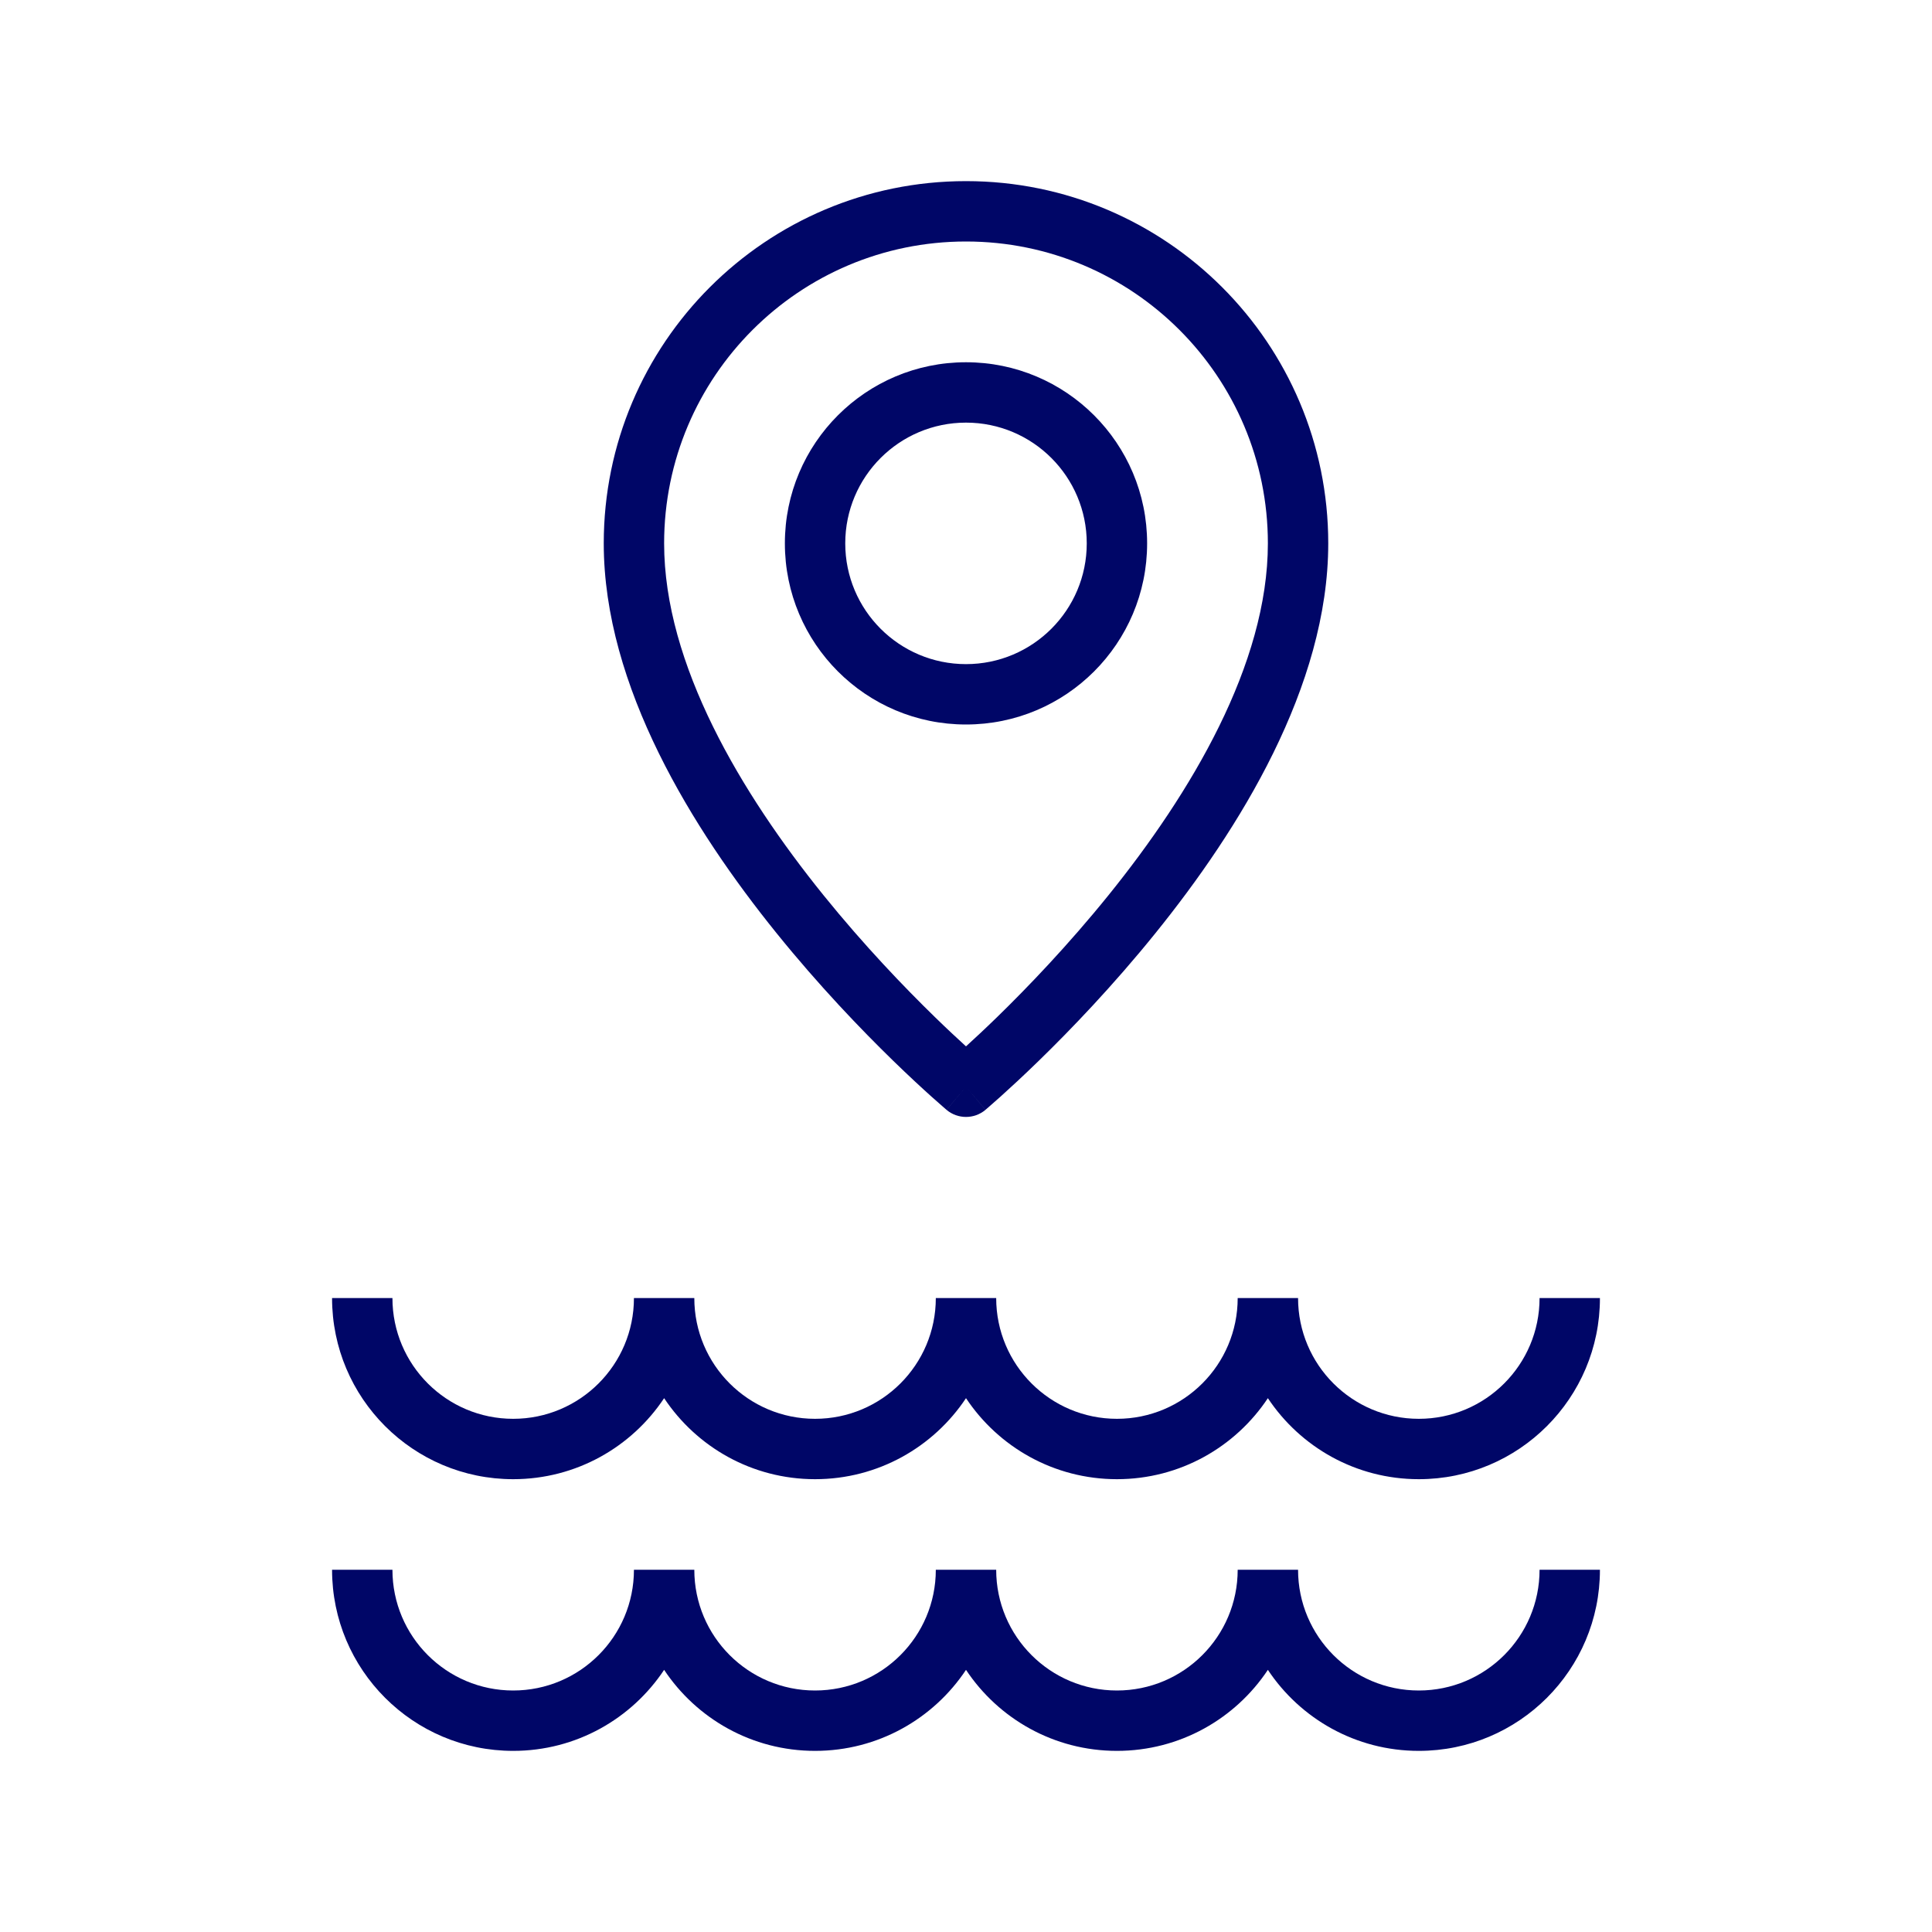
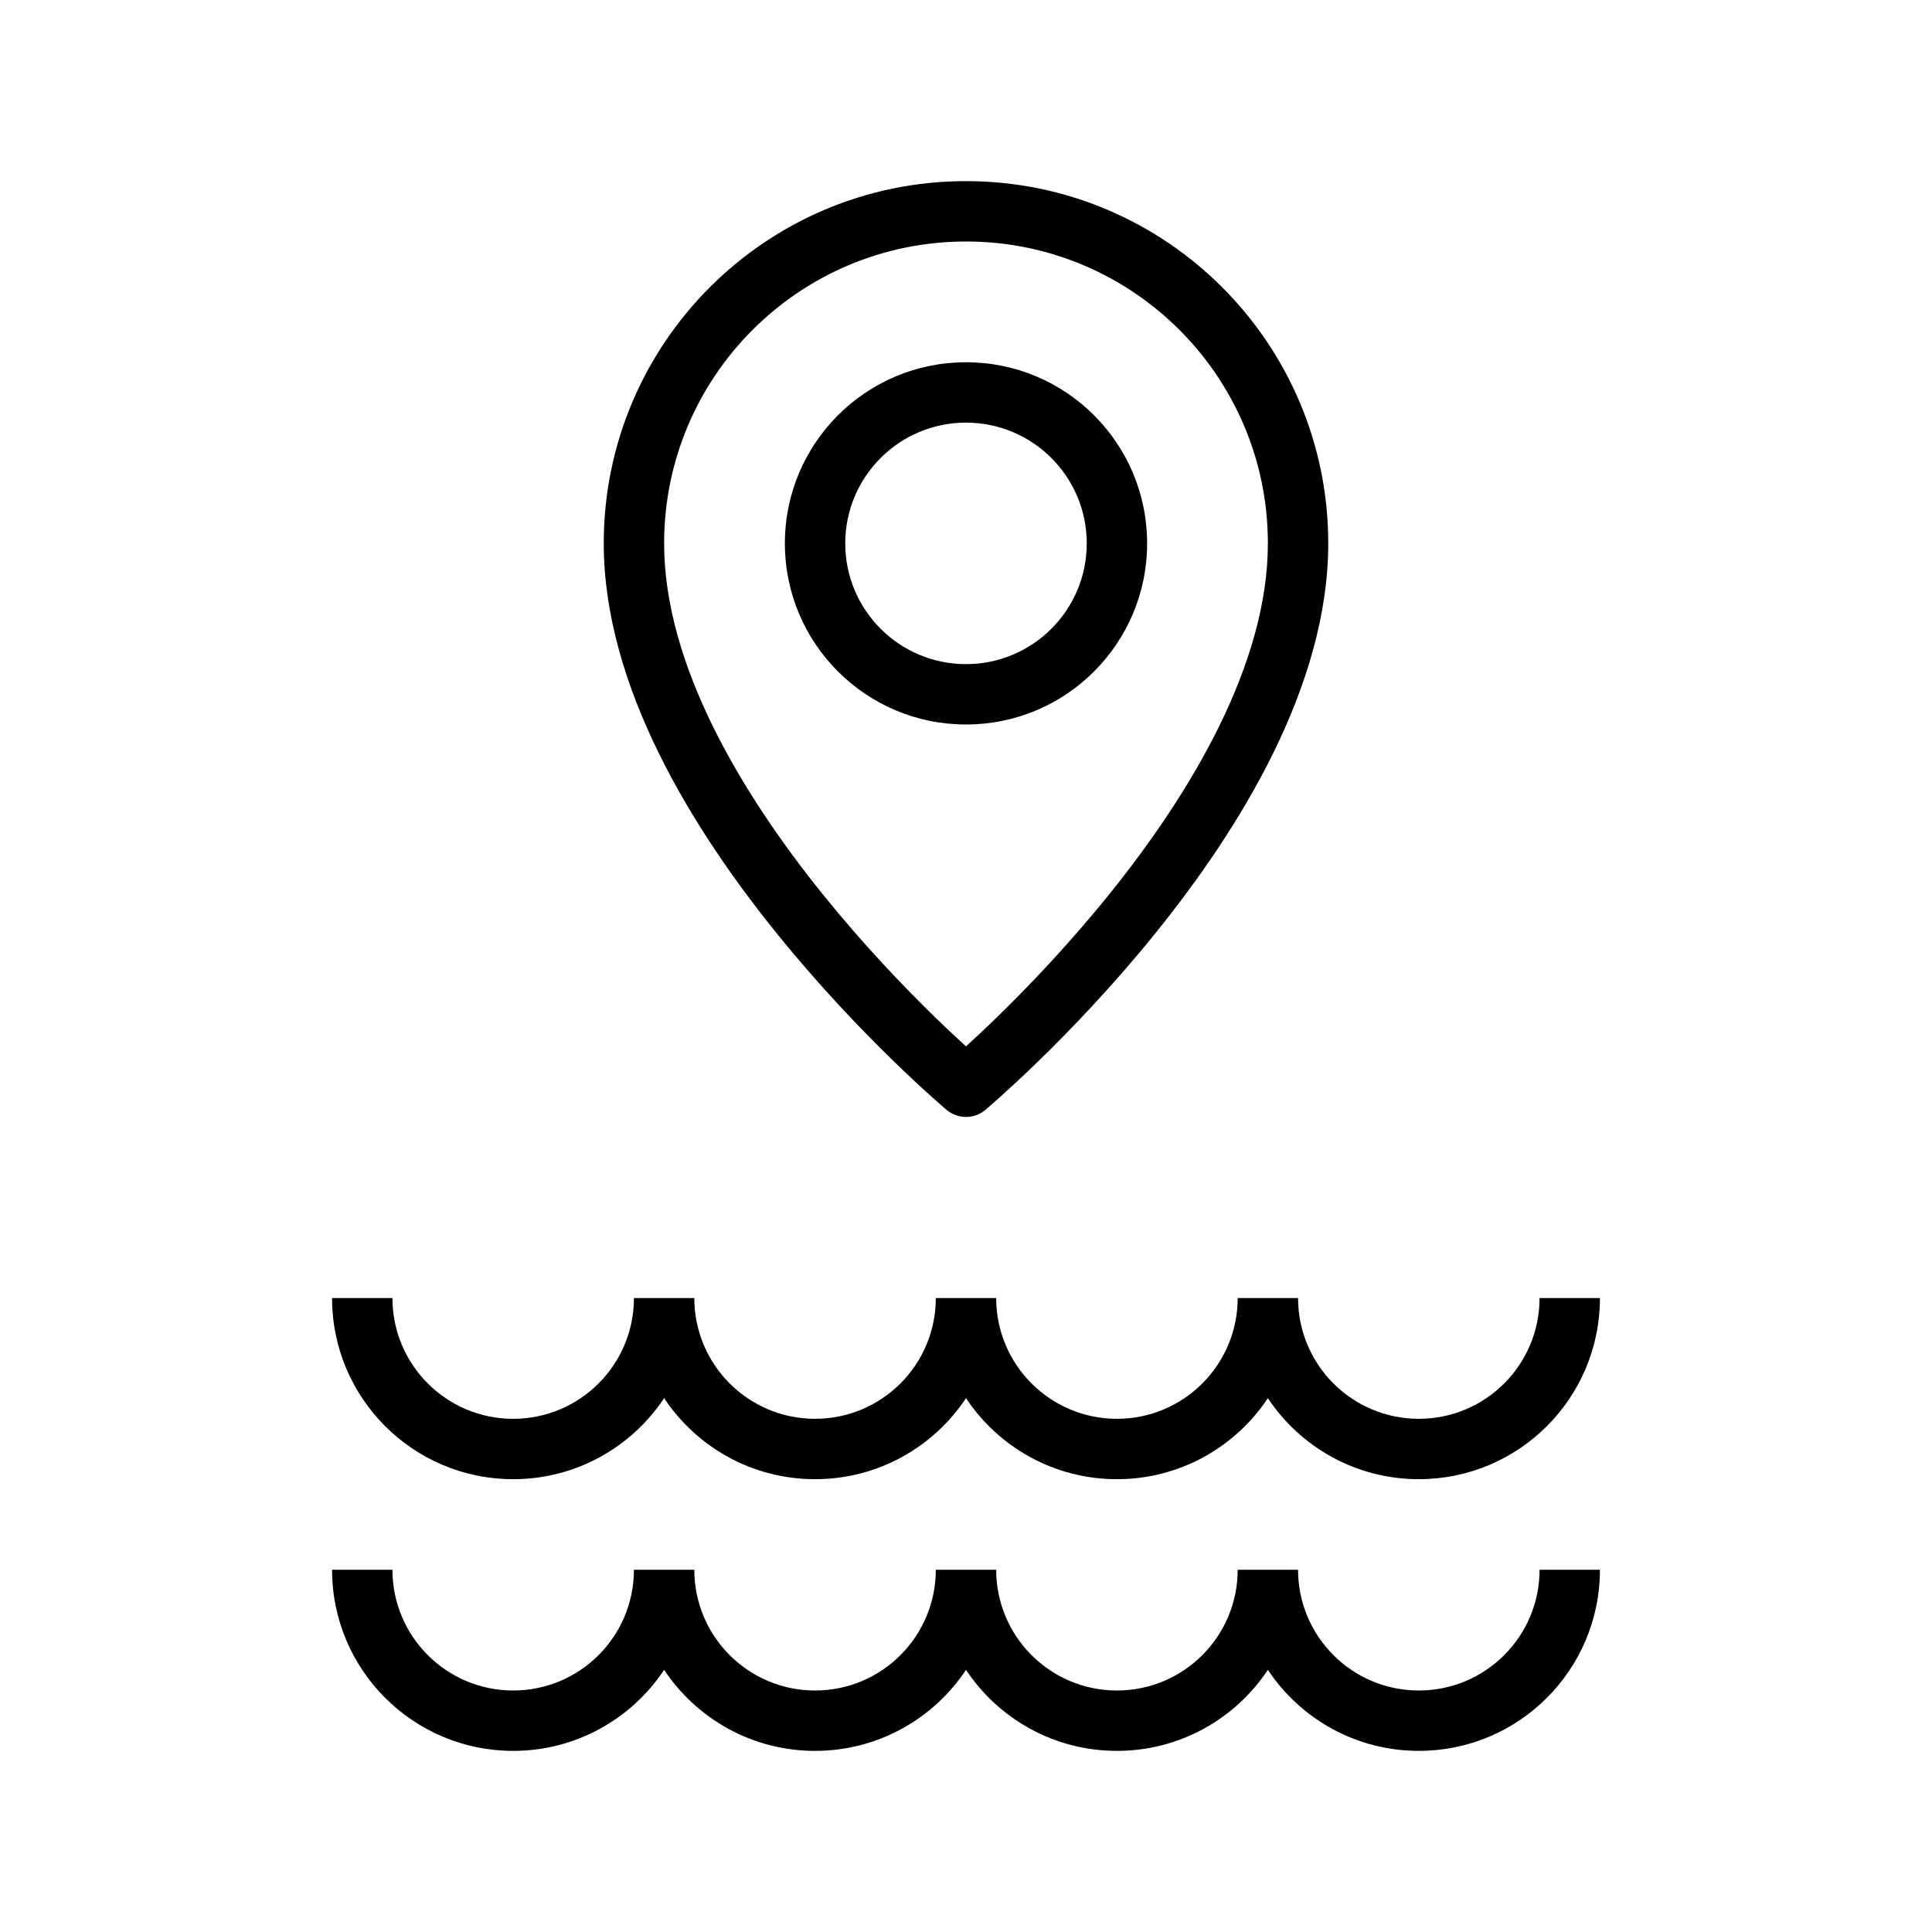
<svg xmlns="http://www.w3.org/2000/svg" width="64" height="64" viewBox="0 0 64 64" fill="none">
-   <path d="M13 52C13 54.209 14.791 56 17 56C19.209 56 21 54.209 21 52H23C23 54.209 24.791 56 27 56C29.209 56 31 54.209 31 52H33C33 54.209 34.791 56 37 56C39.209 56 41 54.209 41 52H43C43 54.209 44.791 56 47 56C49.209 56 51 54.209 51 52H53C53 55.314 50.314 58 47 58C44.913 58 43.075 56.934 42 55.316C40.925 56.934 39.087 58 37 58C34.913 58 33.075 56.934 32 55.316C30.925 56.934 29.087 58 27 58C24.913 58 23.075 56.934 22 55.316C20.925 56.934 19.087 58 17 58C13.686 58 11 55.314 11 52H13ZM13 43C13 45.209 14.791 47 17 47C19.209 47 21 45.209 21 43H23C23 45.209 24.791 47 27 47C29.209 47 31 45.209 31 43H33C33 45.209 34.791 47 37 47C39.209 47 41 45.209 41 43H43C43 45.209 44.791 47 47 47C49.209 47 51 45.209 51 43H53C53 46.314 50.314 49 47 49C44.913 49 43.075 47.934 42 46.316C40.925 47.934 39.087 49 37 49C34.913 49 33.075 47.934 32 46.316C30.925 47.934 29.087 49 27 49C24.913 49 23.075 47.934 22 46.316C20.925 47.934 19.087 49 17 49C13.686 49 11 46.314 11 43H13ZM32 6C38.627 6 44 11.373 44 18C44 22.741 41.051 27.475 38.278 30.909C36.872 32.651 35.468 34.111 34.416 35.135C33.89 35.647 33.45 36.051 33.141 36.329C32.986 36.468 32.863 36.576 32.778 36.649C32.736 36.686 32.703 36.714 32.681 36.733C32.669 36.743 32.66 36.751 32.654 36.756C32.651 36.758 32.649 36.761 32.648 36.763L32.645 36.765C32.645 36.765 32.644 36.765 32 36L32.644 36.766C32.272 37.078 31.728 37.078 31.356 36.766L32 36L31.355 36.765L31.352 36.763C31.351 36.761 31.349 36.758 31.346 36.756C31.34 36.751 31.331 36.743 31.319 36.733C31.297 36.714 31.264 36.686 31.222 36.649C31.137 36.576 31.014 36.468 30.859 36.329C30.55 36.051 30.11 35.647 29.584 35.135C28.532 34.111 27.128 32.651 25.722 30.909C22.949 27.475 20 22.741 20 18C20 11.373 25.373 6 32 6ZM32 8C26.477 8 22 12.477 22 18C22 22.008 24.551 26.275 27.278 29.653C28.622 31.317 29.968 32.717 30.979 33.701C31.379 34.091 31.728 34.414 32 34.662C32.272 34.414 32.621 34.091 33.022 33.701C34.032 32.717 35.378 31.317 36.722 29.653C39.449 26.275 42 22.008 42 18C42 12.477 37.523 8 32 8ZM32 12C35.314 12 38 14.686 38 18C38 21.314 35.314 24 32 24C28.686 24 26 21.314 26 18C26 14.686 28.686 12 32 12ZM32 14C29.791 14 28 15.791 28 18C28 20.209 29.791 22 32 22C34.209 22 36 20.209 36 18C36 15.791 34.209 14 32 14Z" fill="#000667" />
+   <path d="M13 52C13 54.209 14.791 56 17 56C19.209 56 21 54.209 21 52H23C23 54.209 24.791 56 27 56C29.209 56 31 54.209 31 52H33C33 54.209 34.791 56 37 56C39.209 56 41 54.209 41 52H43C43 54.209 44.791 56 47 56C49.209 56 51 54.209 51 52H53C53 55.314 50.314 58 47 58C44.913 58 43.075 56.934 42 55.316C40.925 56.934 39.087 58 37 58C34.913 58 33.075 56.934 32 55.316C30.925 56.934 29.087 58 27 58C24.913 58 23.075 56.934 22 55.316C20.925 56.934 19.087 58 17 58C13.686 58 11 55.314 11 52H13ZM13 43C13 45.209 14.791 47 17 47C19.209 47 21 45.209 21 43H23C23 45.209 24.791 47 27 47C29.209 47 31 45.209 31 43H33C33 45.209 34.791 47 37 47C39.209 47 41 45.209 41 43H43C43 45.209 44.791 47 47 47C49.209 47 51 45.209 51 43H53C53 46.314 50.314 49 47 49C44.913 49 43.075 47.934 42 46.316C40.925 47.934 39.087 49 37 49C34.913 49 33.075 47.934 32 46.316C30.925 47.934 29.087 49 27 49C24.913 49 23.075 47.934 22 46.316C20.925 47.934 19.087 49 17 49C13.686 49 11 46.314 11 43H13ZM32 6C38.627 6 44 11.373 44 18C44 22.741 41.051 27.475 38.278 30.909C36.872 32.651 35.468 34.111 34.416 35.135C33.89 35.647 33.45 36.051 33.141 36.329C32.986 36.468 32.863 36.576 32.778 36.649C32.736 36.686 32.703 36.714 32.681 36.733C32.669 36.743 32.66 36.751 32.654 36.756C32.651 36.758 32.649 36.761 32.648 36.763L32.645 36.765C32.645 36.765 32.644 36.765 32 36L32.644 36.766C32.272 37.078 31.728 37.078 31.356 36.766L32 36L31.355 36.765L31.352 36.763C31.351 36.761 31.349 36.758 31.346 36.756C31.34 36.751 31.331 36.743 31.319 36.733C31.297 36.714 31.264 36.686 31.222 36.649C31.137 36.576 31.014 36.468 30.859 36.329C30.55 36.051 30.11 35.647 29.584 35.135C28.532 34.111 27.128 32.651 25.722 30.909C22.949 27.475 20 22.741 20 18C20 11.373 25.373 6 32 6ZM32 8C26.477 8 22 12.477 22 18C22 22.008 24.551 26.275 27.278 29.653C28.622 31.317 29.968 32.717 30.979 33.701C31.379 34.091 31.728 34.414 32 34.662C32.272 34.414 32.621 34.091 33.022 33.701C34.032 32.717 35.378 31.317 36.722 29.653C39.449 26.275 42 22.008 42 18C42 12.477 37.523 8 32 8ZM32 12C35.314 12 38 14.686 38 18C38 21.314 35.314 24 32 24C28.686 24 26 21.314 26 18C26 14.686 28.686 12 32 12ZM32 14C29.791 14 28 15.791 28 18C28 20.209 29.791 22 32 22C34.209 22 36 20.209 36 18C36 15.791 34.209 14 32 14Z" fill="currentColor" />
</svg>
